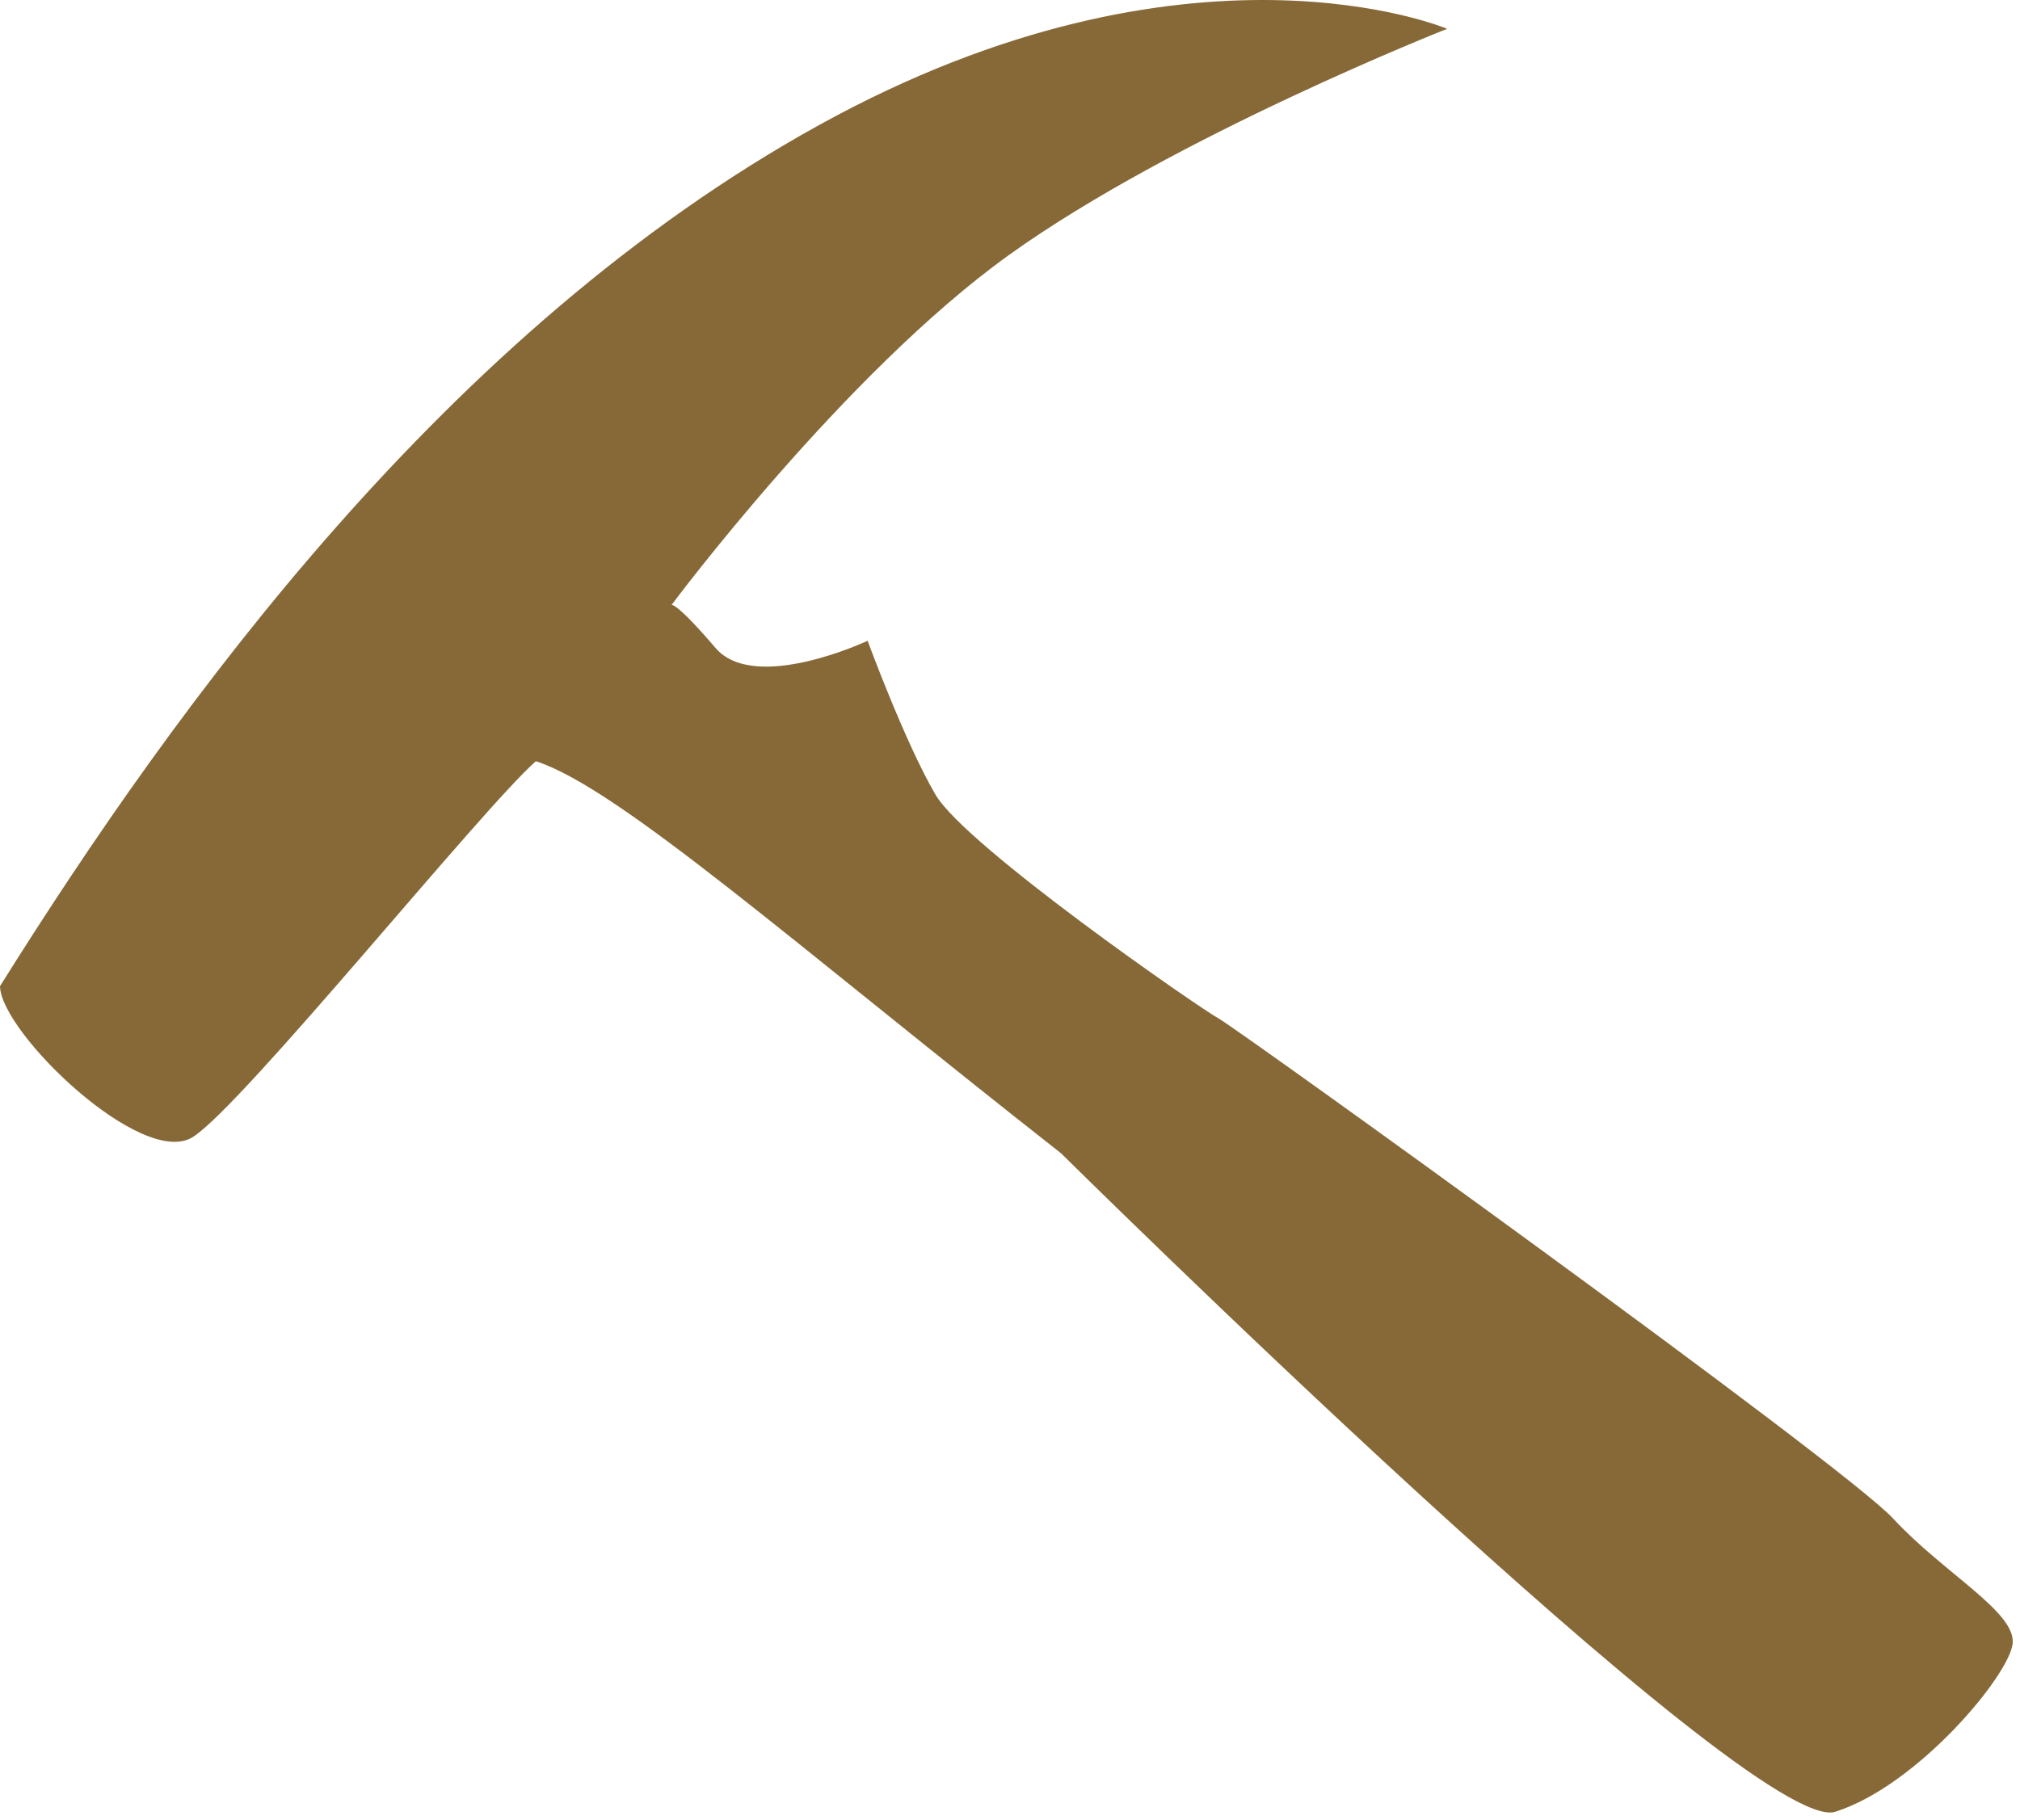
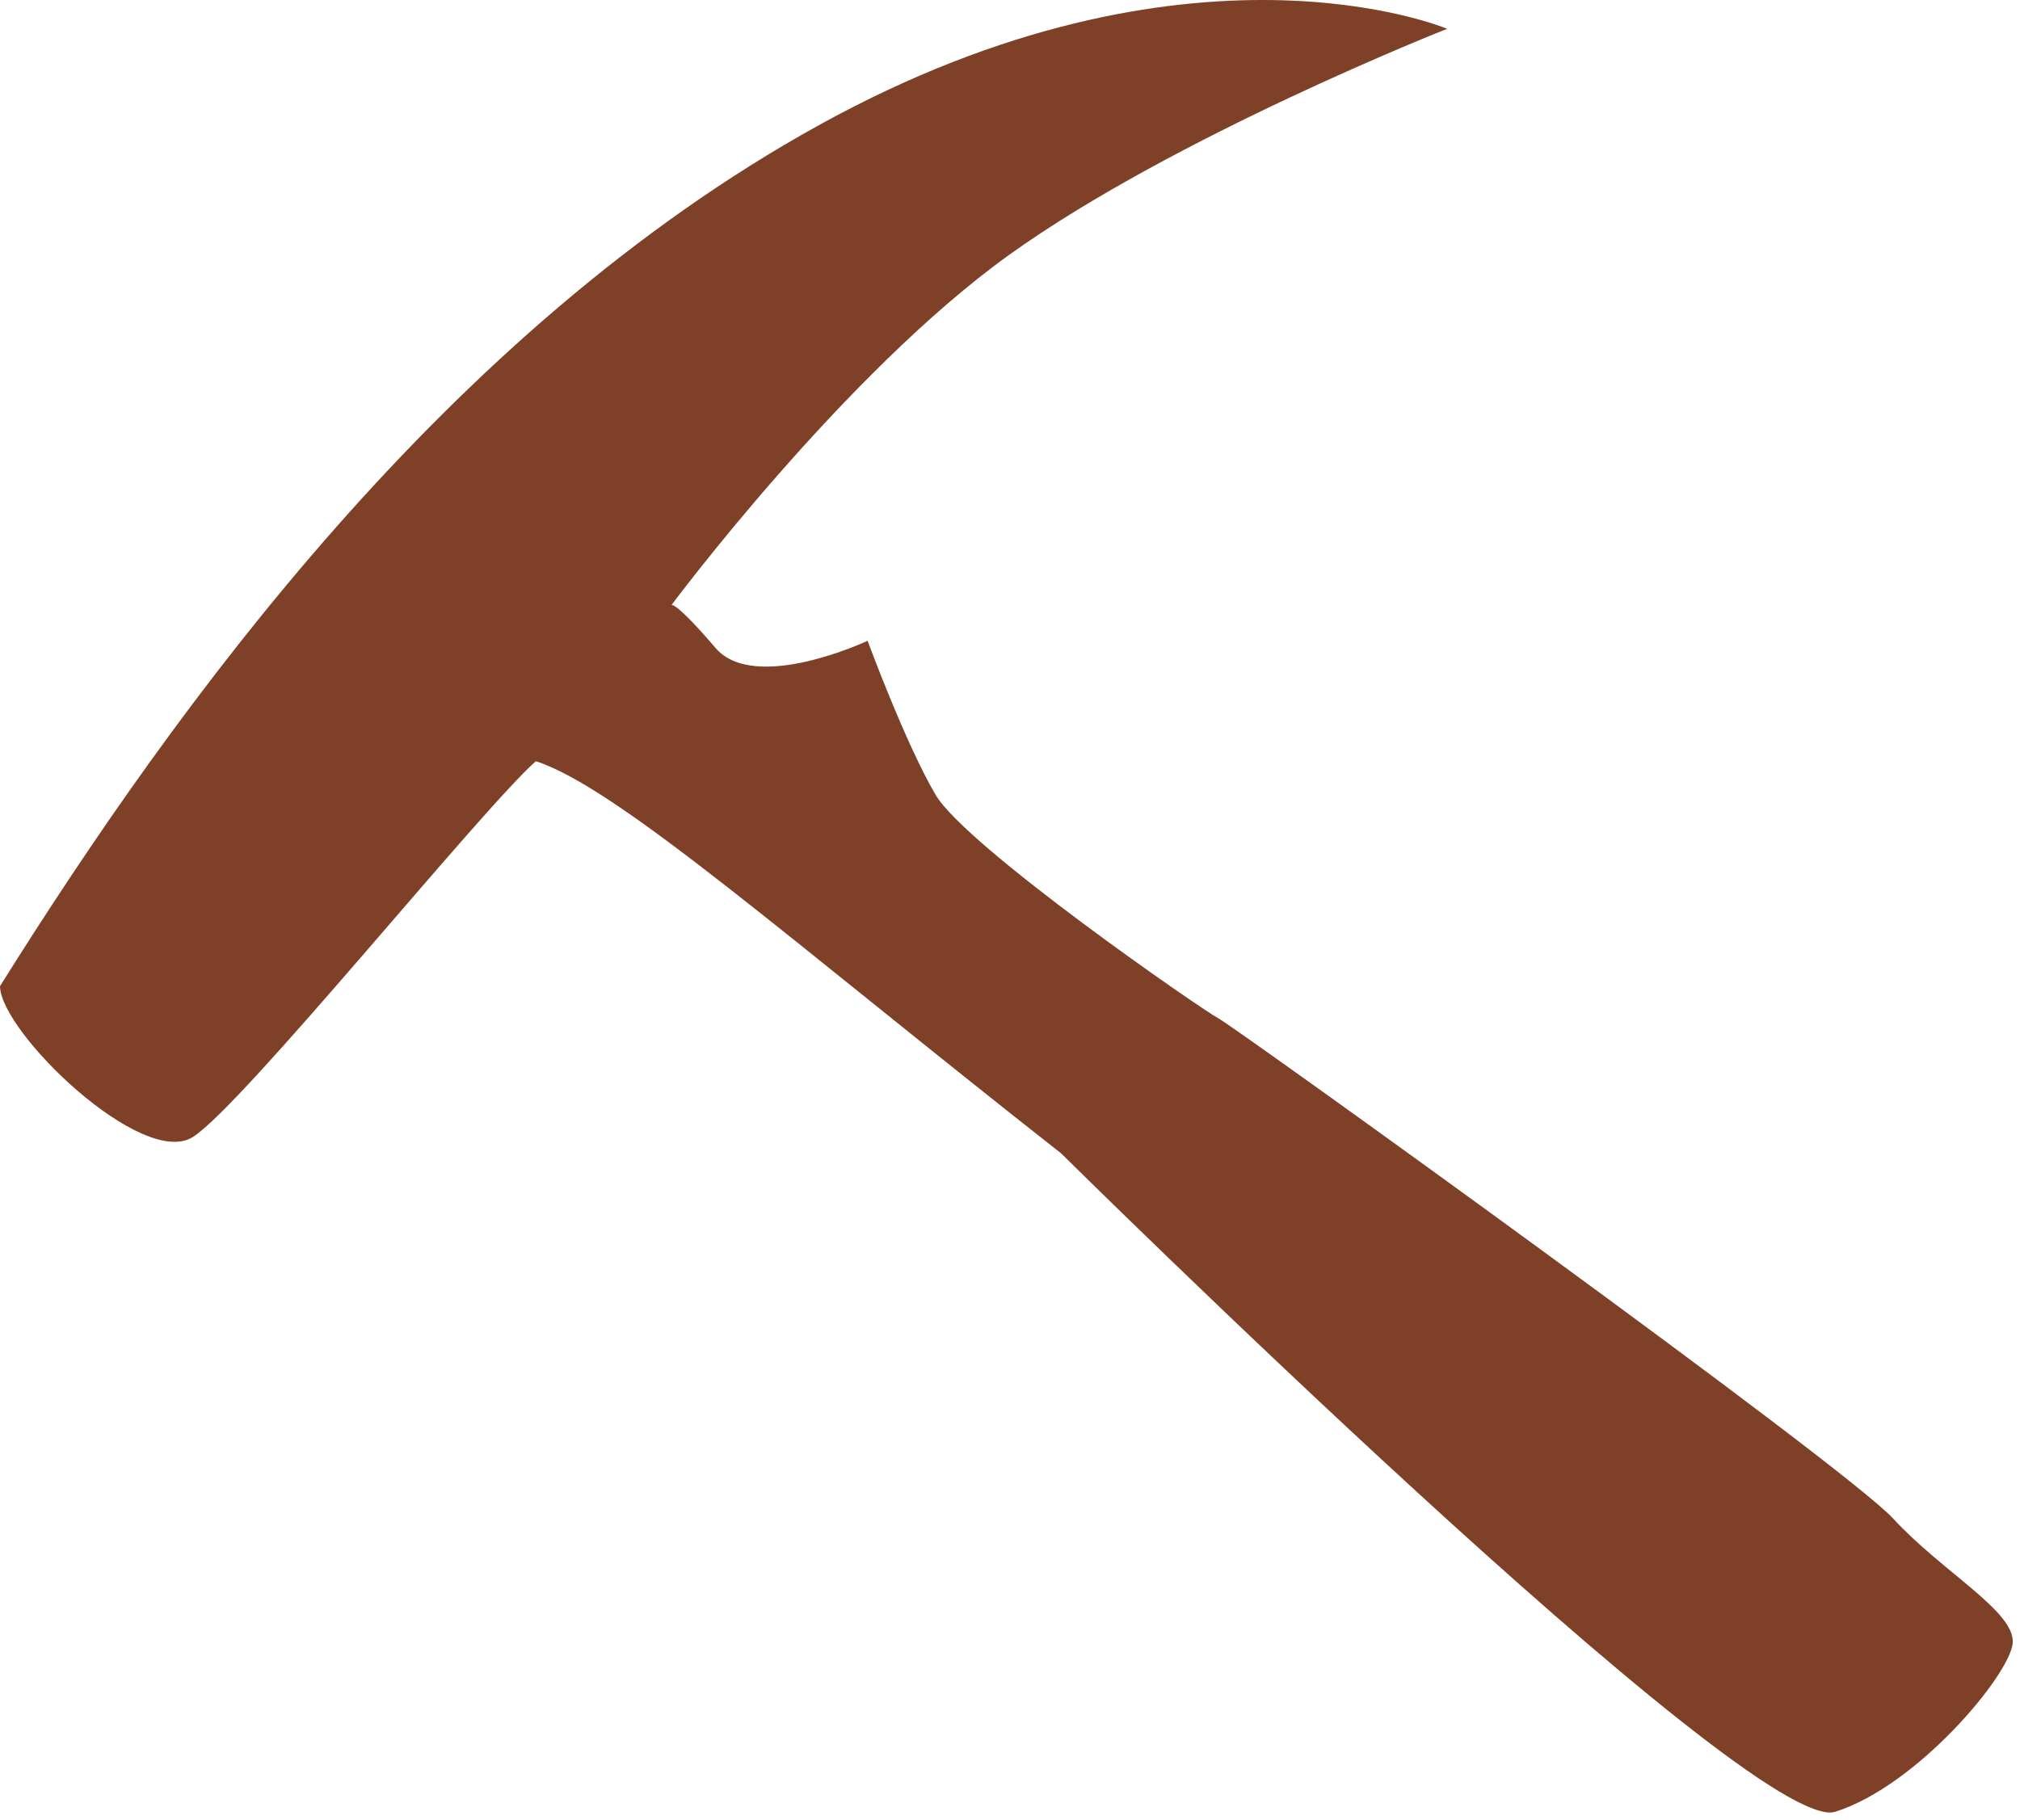
<svg xmlns="http://www.w3.org/2000/svg" width="111" height="100" viewBox="0 0 111 100" fill="none">
-   <path fill-rule="evenodd" clip-rule="evenodd" d="M58.311 63.394C43.616 51.852 34.013 43.321 29.446 41.838C26.445 44.487 13.381 60.712 10.605 62.49C7.828 64.267 0.034 56.742 0 54.203C9.667 38.758 24.582 18.16 44.991 6.883C65.4 -4.395 79.522 1.583 79.522 1.583C79.522 1.583 64.551 7.484 55.467 13.998C46.383 20.512 36.903 33.249 36.903 33.249C36.903 33.249 37.156 33.086 39.316 35.611C41.477 38.136 47.675 35.219 47.675 35.219C47.675 35.219 49.74 40.833 51.405 43.676C53.069 46.52 65.965 55.441 66.975 55.986C67.985 56.53 101.289 80.495 104.031 83.466C106.772 86.437 110.748 88.578 110.599 90.311C110.45 92.044 105.37 98.151 100.847 99.581C96.324 101.012 58.311 63.394 58.311 63.394Z" fill="#876938" />
+   <path fill-rule="evenodd" clip-rule="evenodd" d="M58.311 63.394C43.616 51.852 34.013 43.321 29.446 41.838C26.445 44.487 13.381 60.712 10.605 62.49C7.828 64.267 0.034 56.742 0 54.203C9.667 38.758 24.582 18.16 44.991 6.883C65.4 -4.395 79.522 1.583 79.522 1.583C79.522 1.583 64.551 7.484 55.467 13.998C46.383 20.512 36.903 33.249 36.903 33.249C36.903 33.249 37.156 33.086 39.316 35.611C41.477 38.136 47.675 35.219 47.675 35.219C47.675 35.219 49.74 40.833 51.405 43.676C53.069 46.52 65.965 55.441 66.975 55.986C67.985 56.53 101.289 80.495 104.031 83.466C106.772 86.437 110.748 88.578 110.599 90.311C110.45 92.044 105.37 98.151 100.847 99.581C96.324 101.012 58.311 63.394 58.311 63.394Z" fill="#7E4127" />
</svg>
